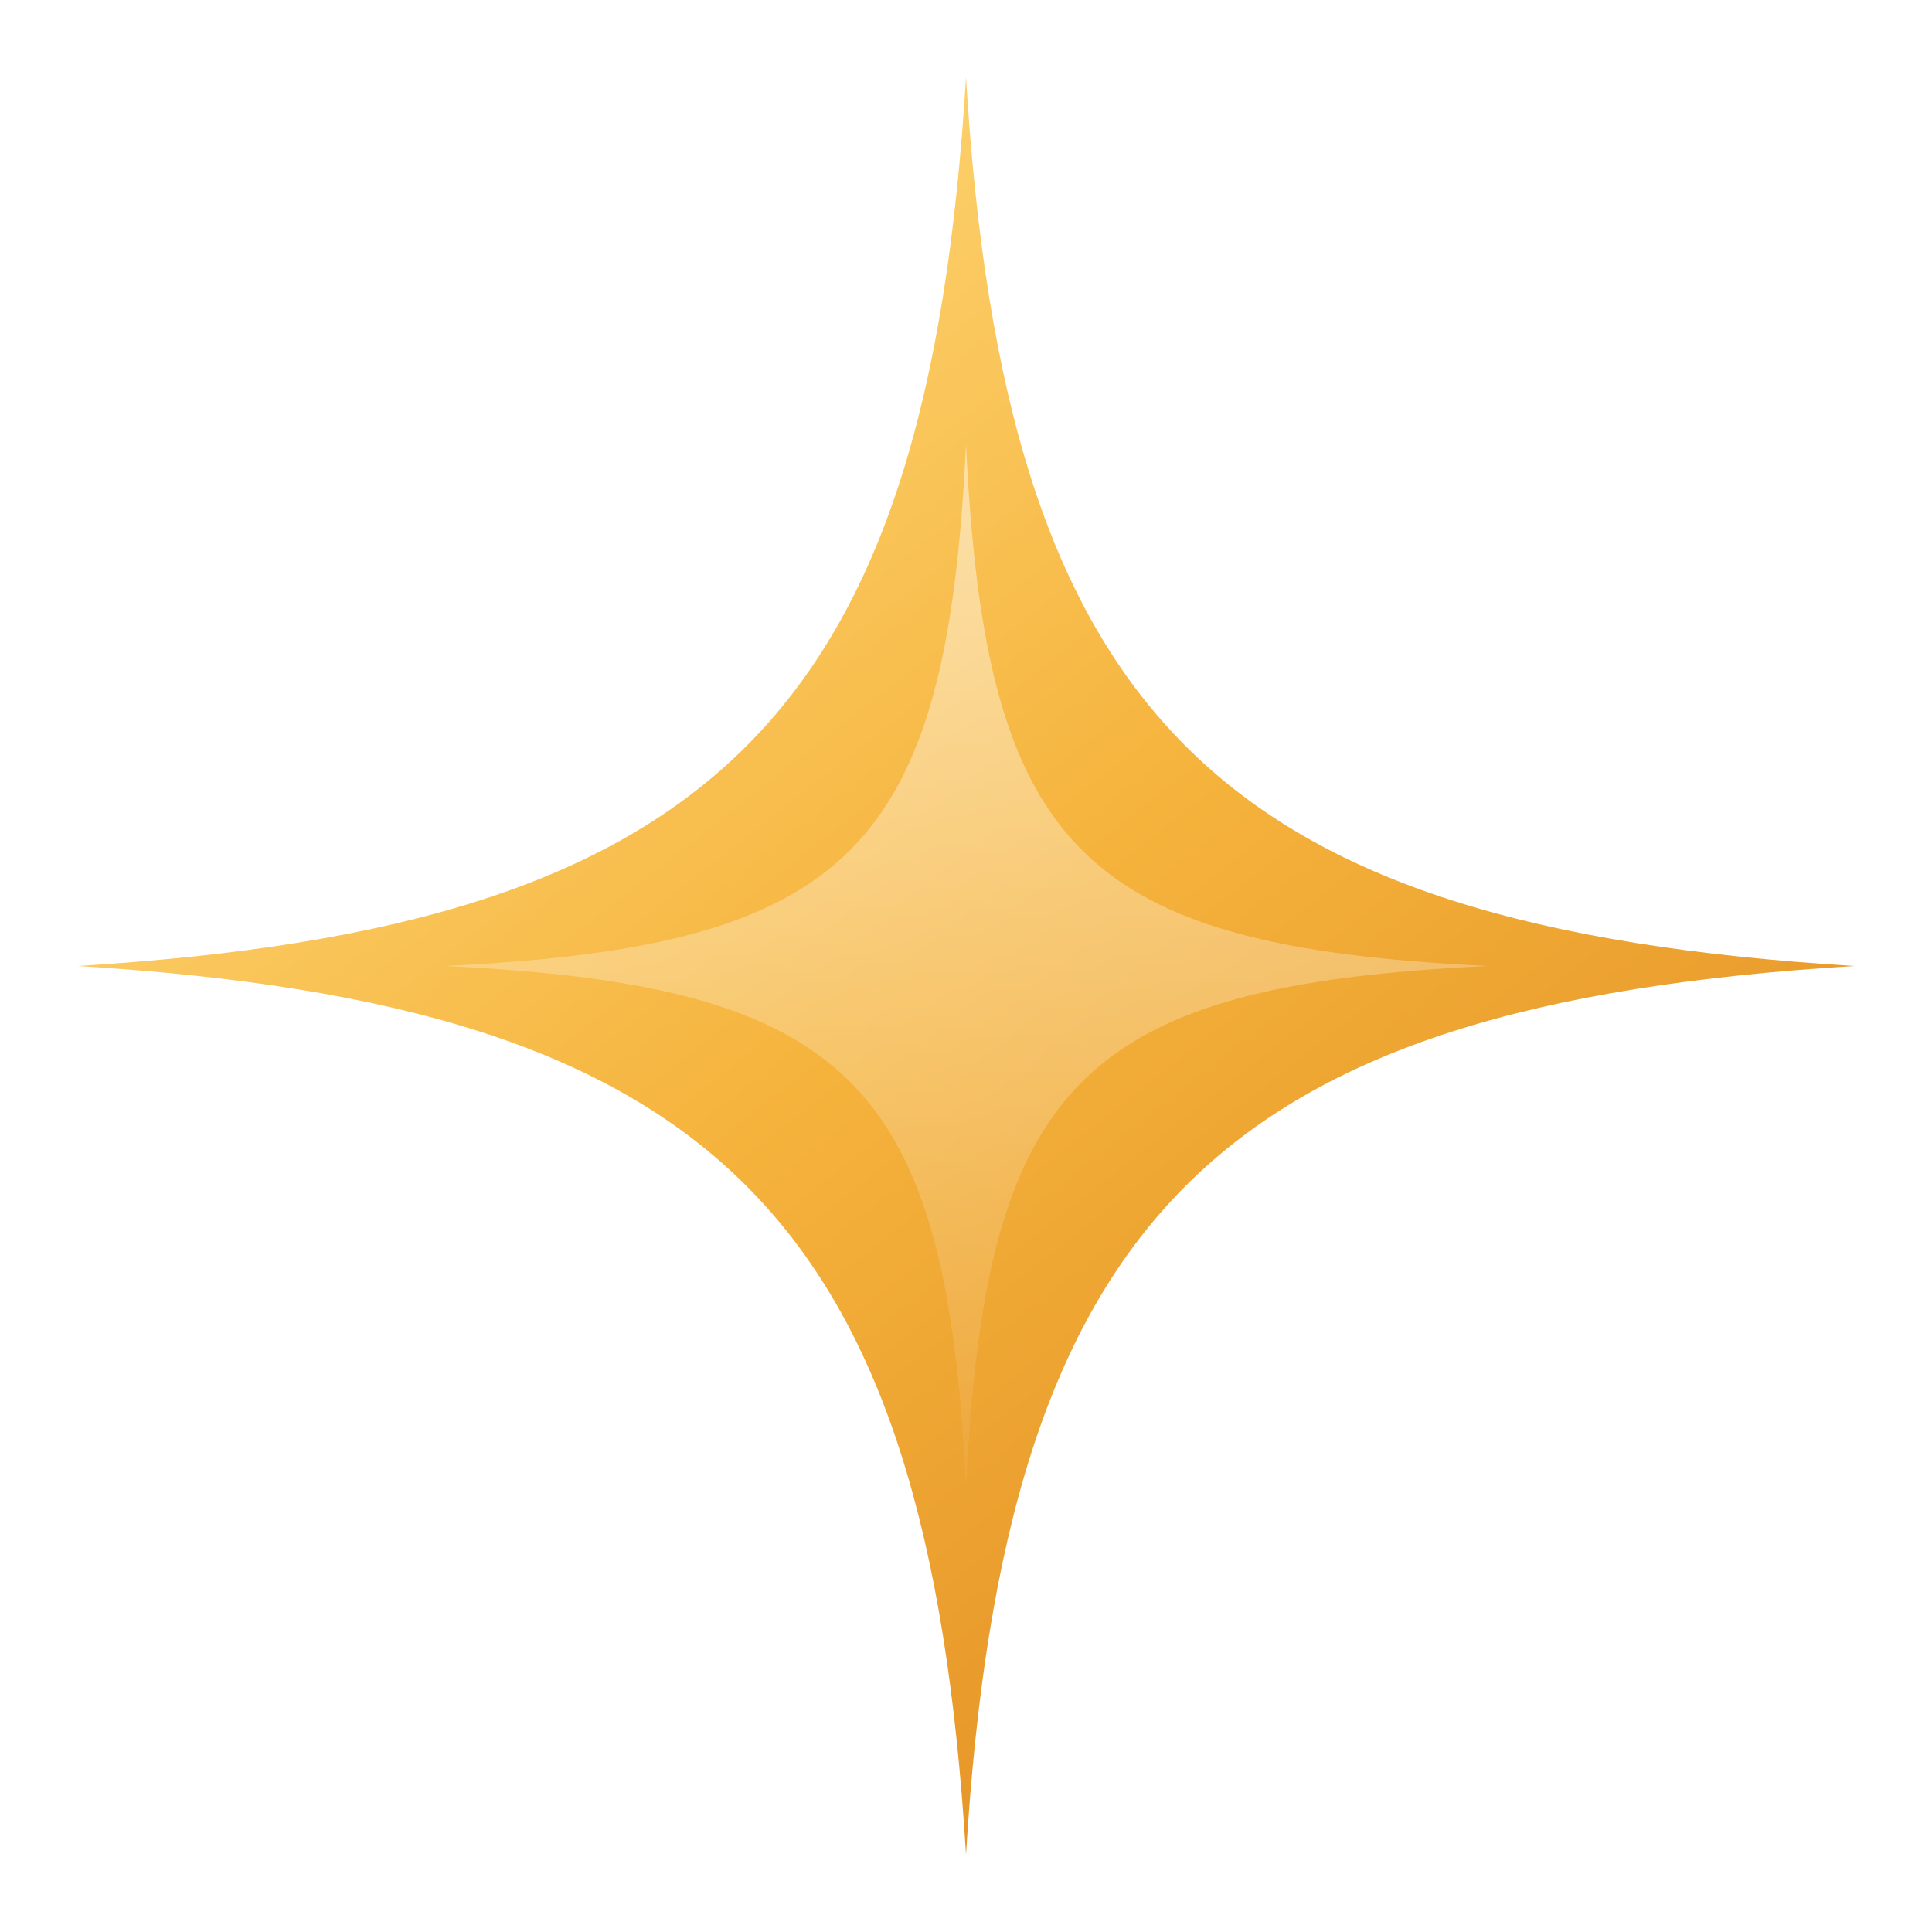
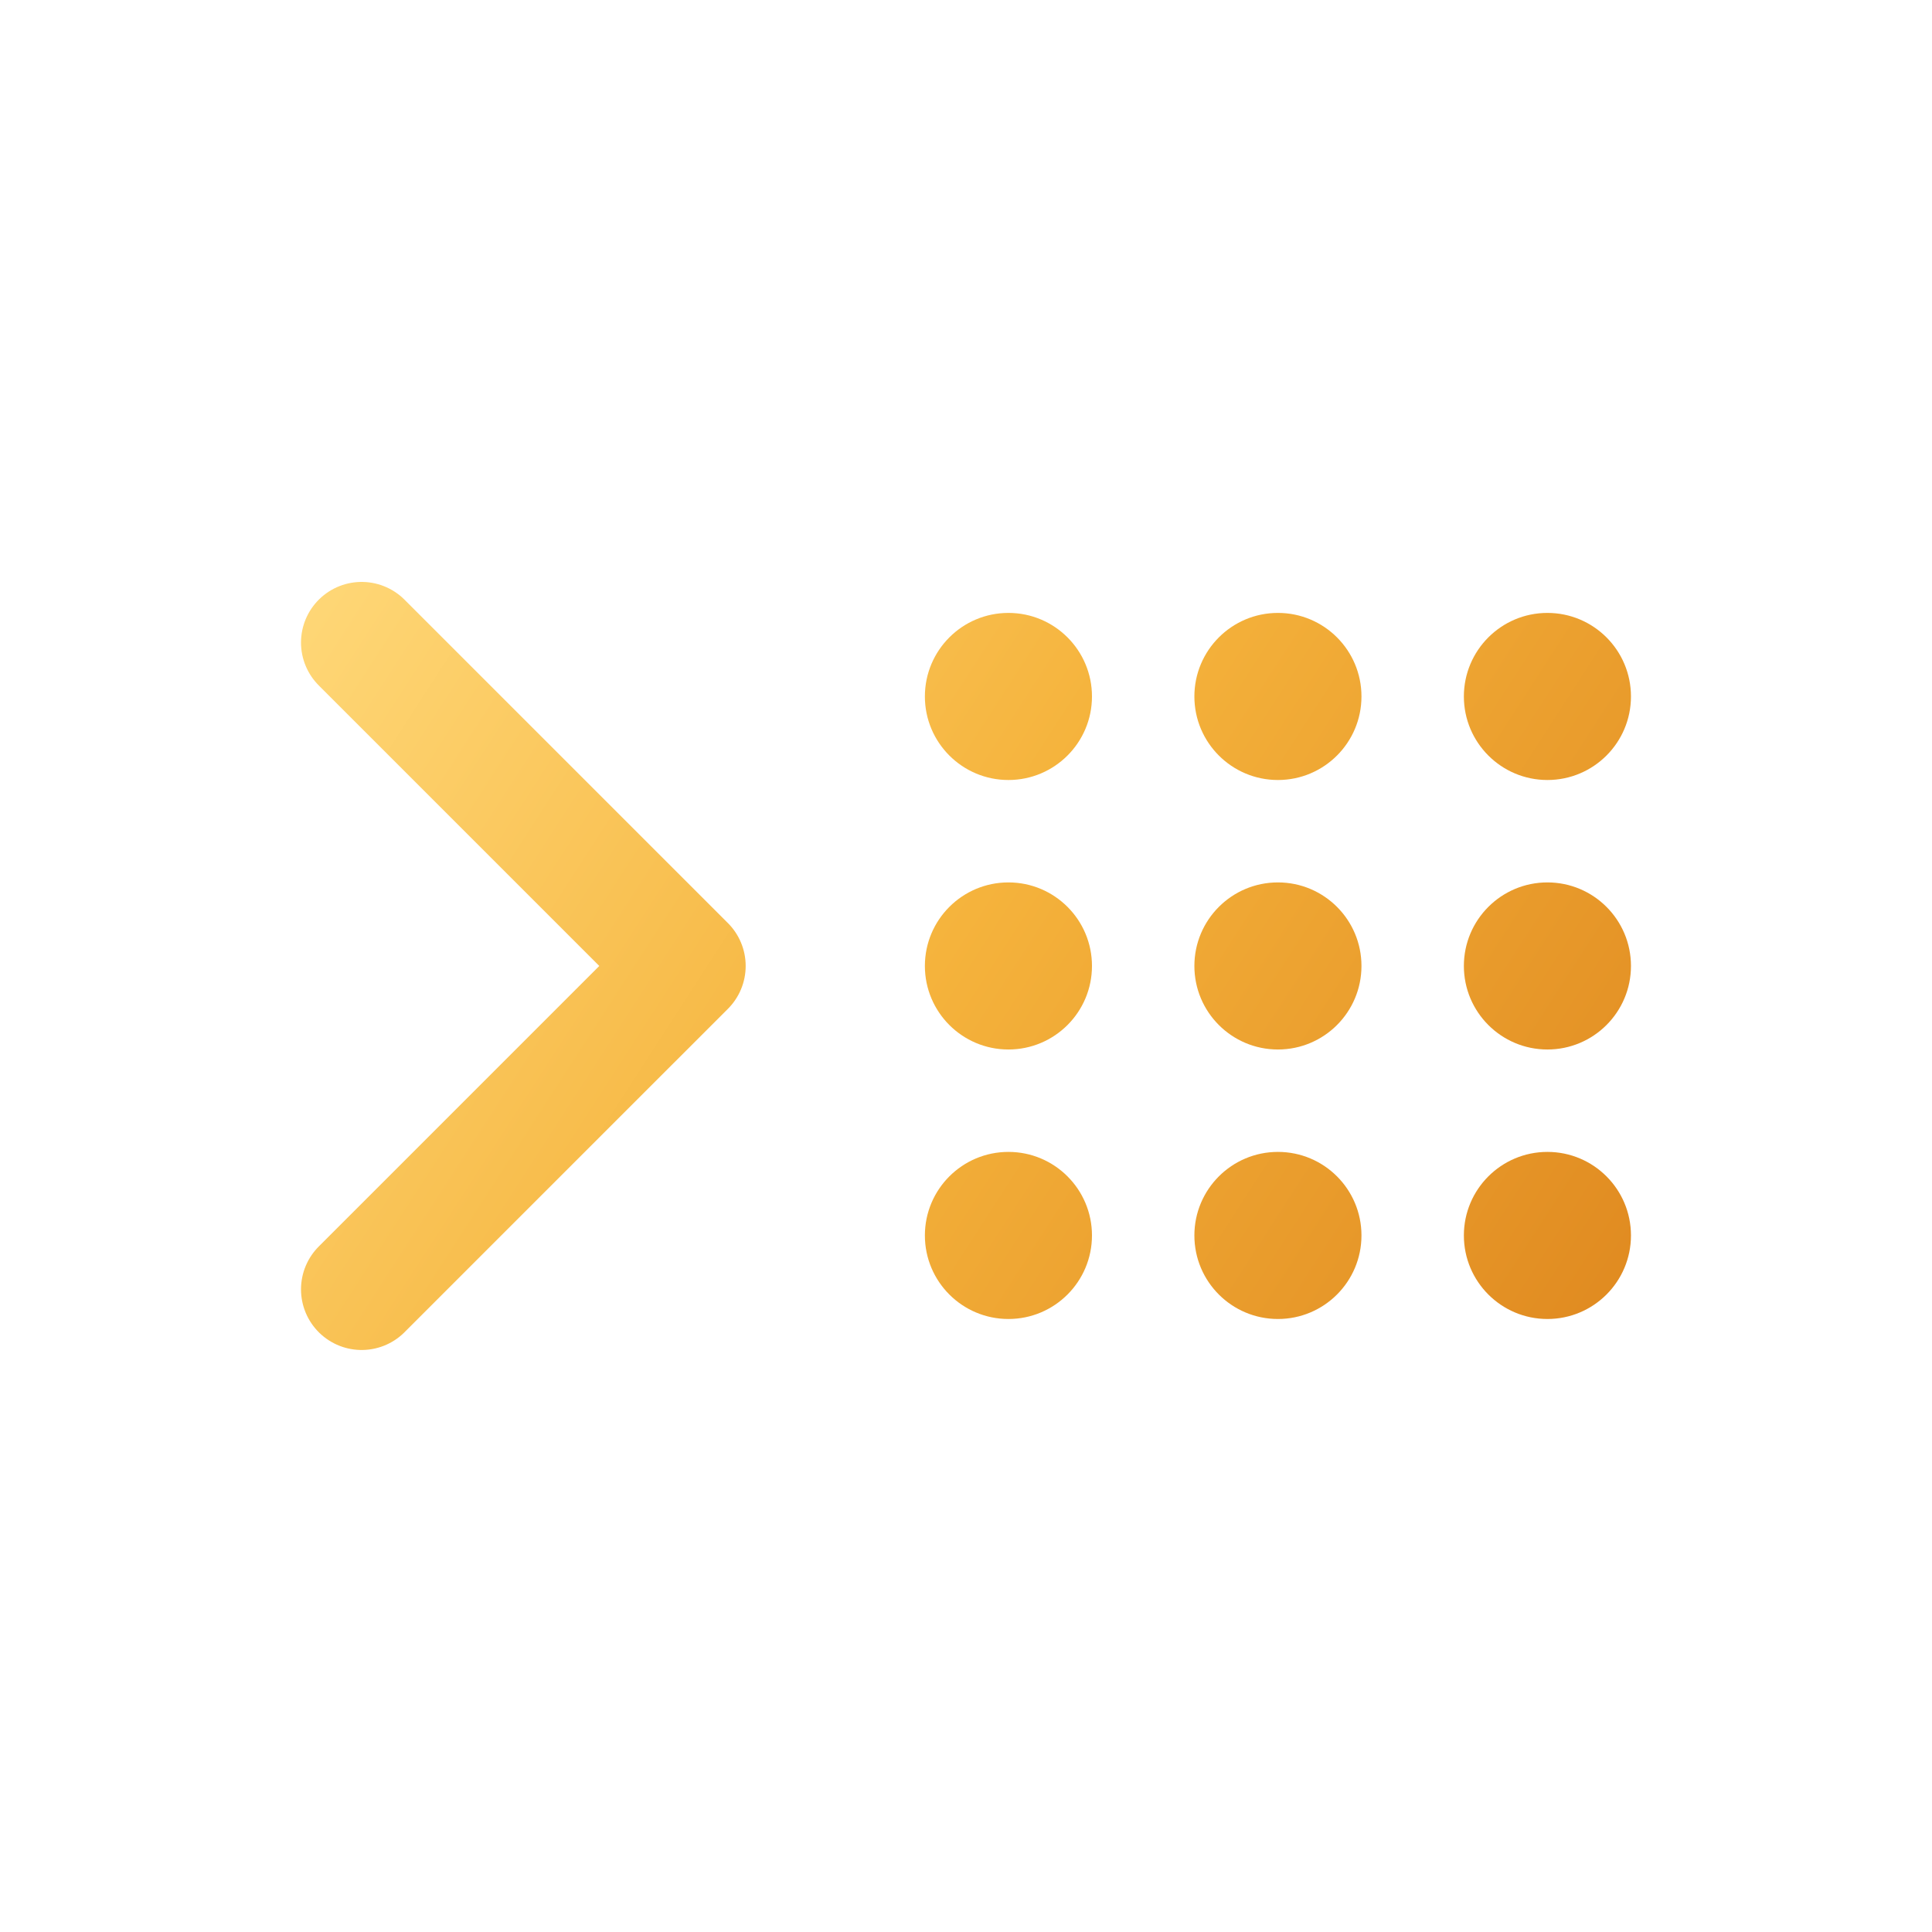
- <svg xmlns="http://www.w3.org/2000/svg" viewBox="0 0 200.00 200.00" width="200" height="200">
+ <svg xmlns="http://www.w3.org/2000/svg" viewBox="0 0 200 200" width="200" height="200">
  <defs>
-     <linearGradient id="g" x1="40" y1="24" x2="164" y2="182" gradientUnits="userSpaceOnUse">
+     <linearGradient id="g" x1="24" y1="18" x2="120" y2="80" gradientUnits="userSpaceOnUse">
      <stop offset="0" stop-color="#FFD97A" />
-       <stop offset=".48" stop-color="#F5B33C" />
+       <stop offset=".5" stop-color="#F5B33C" />
      <stop offset="1" stop-color="#E08A20" />
    </linearGradient>
-     <linearGradient id="gi" x1="100" y1="34" x2="100" y2="166" gradientUnits="userSpaceOnUse">
-       <stop offset="0" stop-color="#fff" stop-opacity=".55" />
-       <stop offset="1" stop-color="#fff" stop-opacity="0" />
-     </linearGradient>
  </defs>
-   <g transform="translate(0.00,0.00) scale(1)">
-     <path d="M100 8 C104 74 126 96 192 100 C126 104 104 126 100 192 C96 126 74 104 8 100 C74 96 96 74 100 8 Z" fill="url(#g)" />
-     <path d="M100 46 C102 88 112 98 154 100 C112 102 102 112 100 154 C98 112 88 102 46 100 C88 98 98 88 100 46 Z" fill="url(#gi)" />
+   <g transform="translate(-4.41,33.04) scale(1.3949)">
+     <path d="M30 24 L54 48 L30 72" fill="none" stroke="url(#g)" stroke-width="9.0" stroke-linecap="round" stroke-linejoin="round" />
+     <circle cx="78" cy="28" r="6.2" fill="url(#g)" />
+     <circle cx="78" cy="48" r="6.2" fill="url(#g)" />
+     <circle cx="78" cy="68" r="6.2" fill="url(#g)" />
+     <circle cx="98" cy="28" r="6.2" fill="url(#g)" />
+     <circle cx="98" cy="48" r="6.2" fill="url(#g)" />
+     <circle cx="98" cy="68" r="6.2" fill="url(#g)" />
+     <circle cx="118" cy="28" r="6.2" fill="url(#g)" />
+     <circle cx="118" cy="48" r="6.2" fill="url(#g)" />
+     <circle cx="118" cy="68" r="6.2" fill="url(#g)" />
  </g>
</svg>
